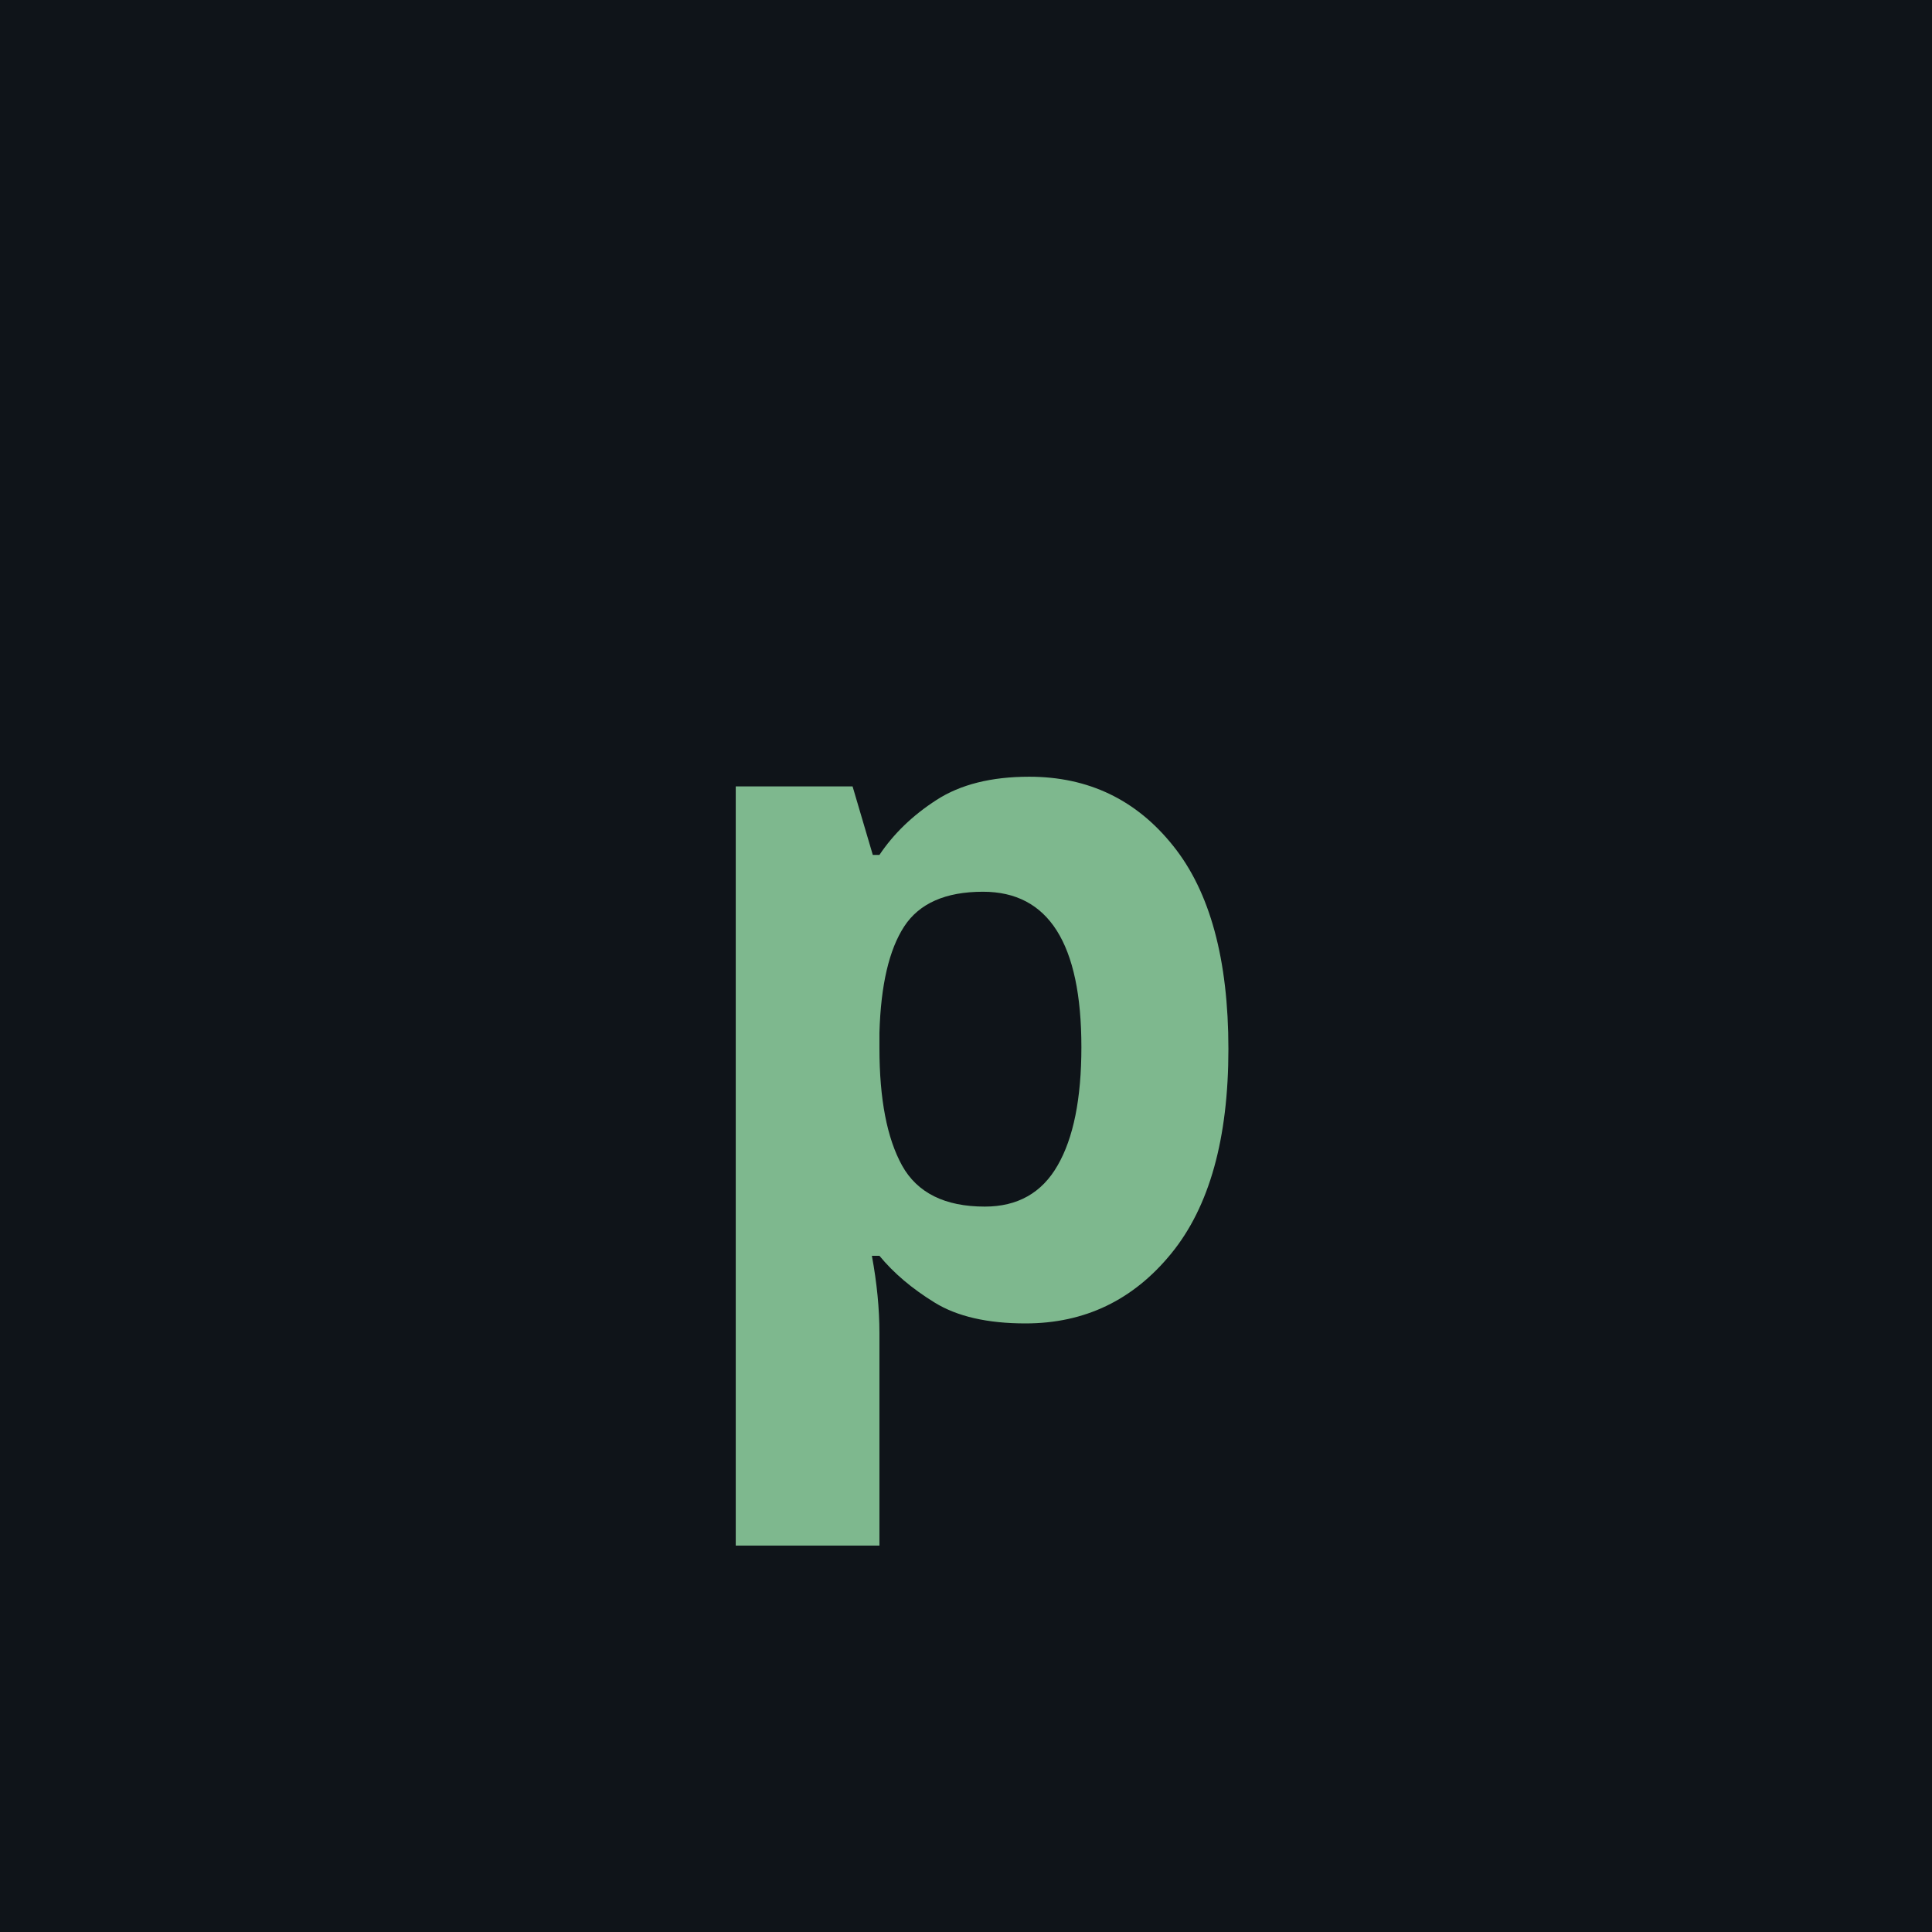
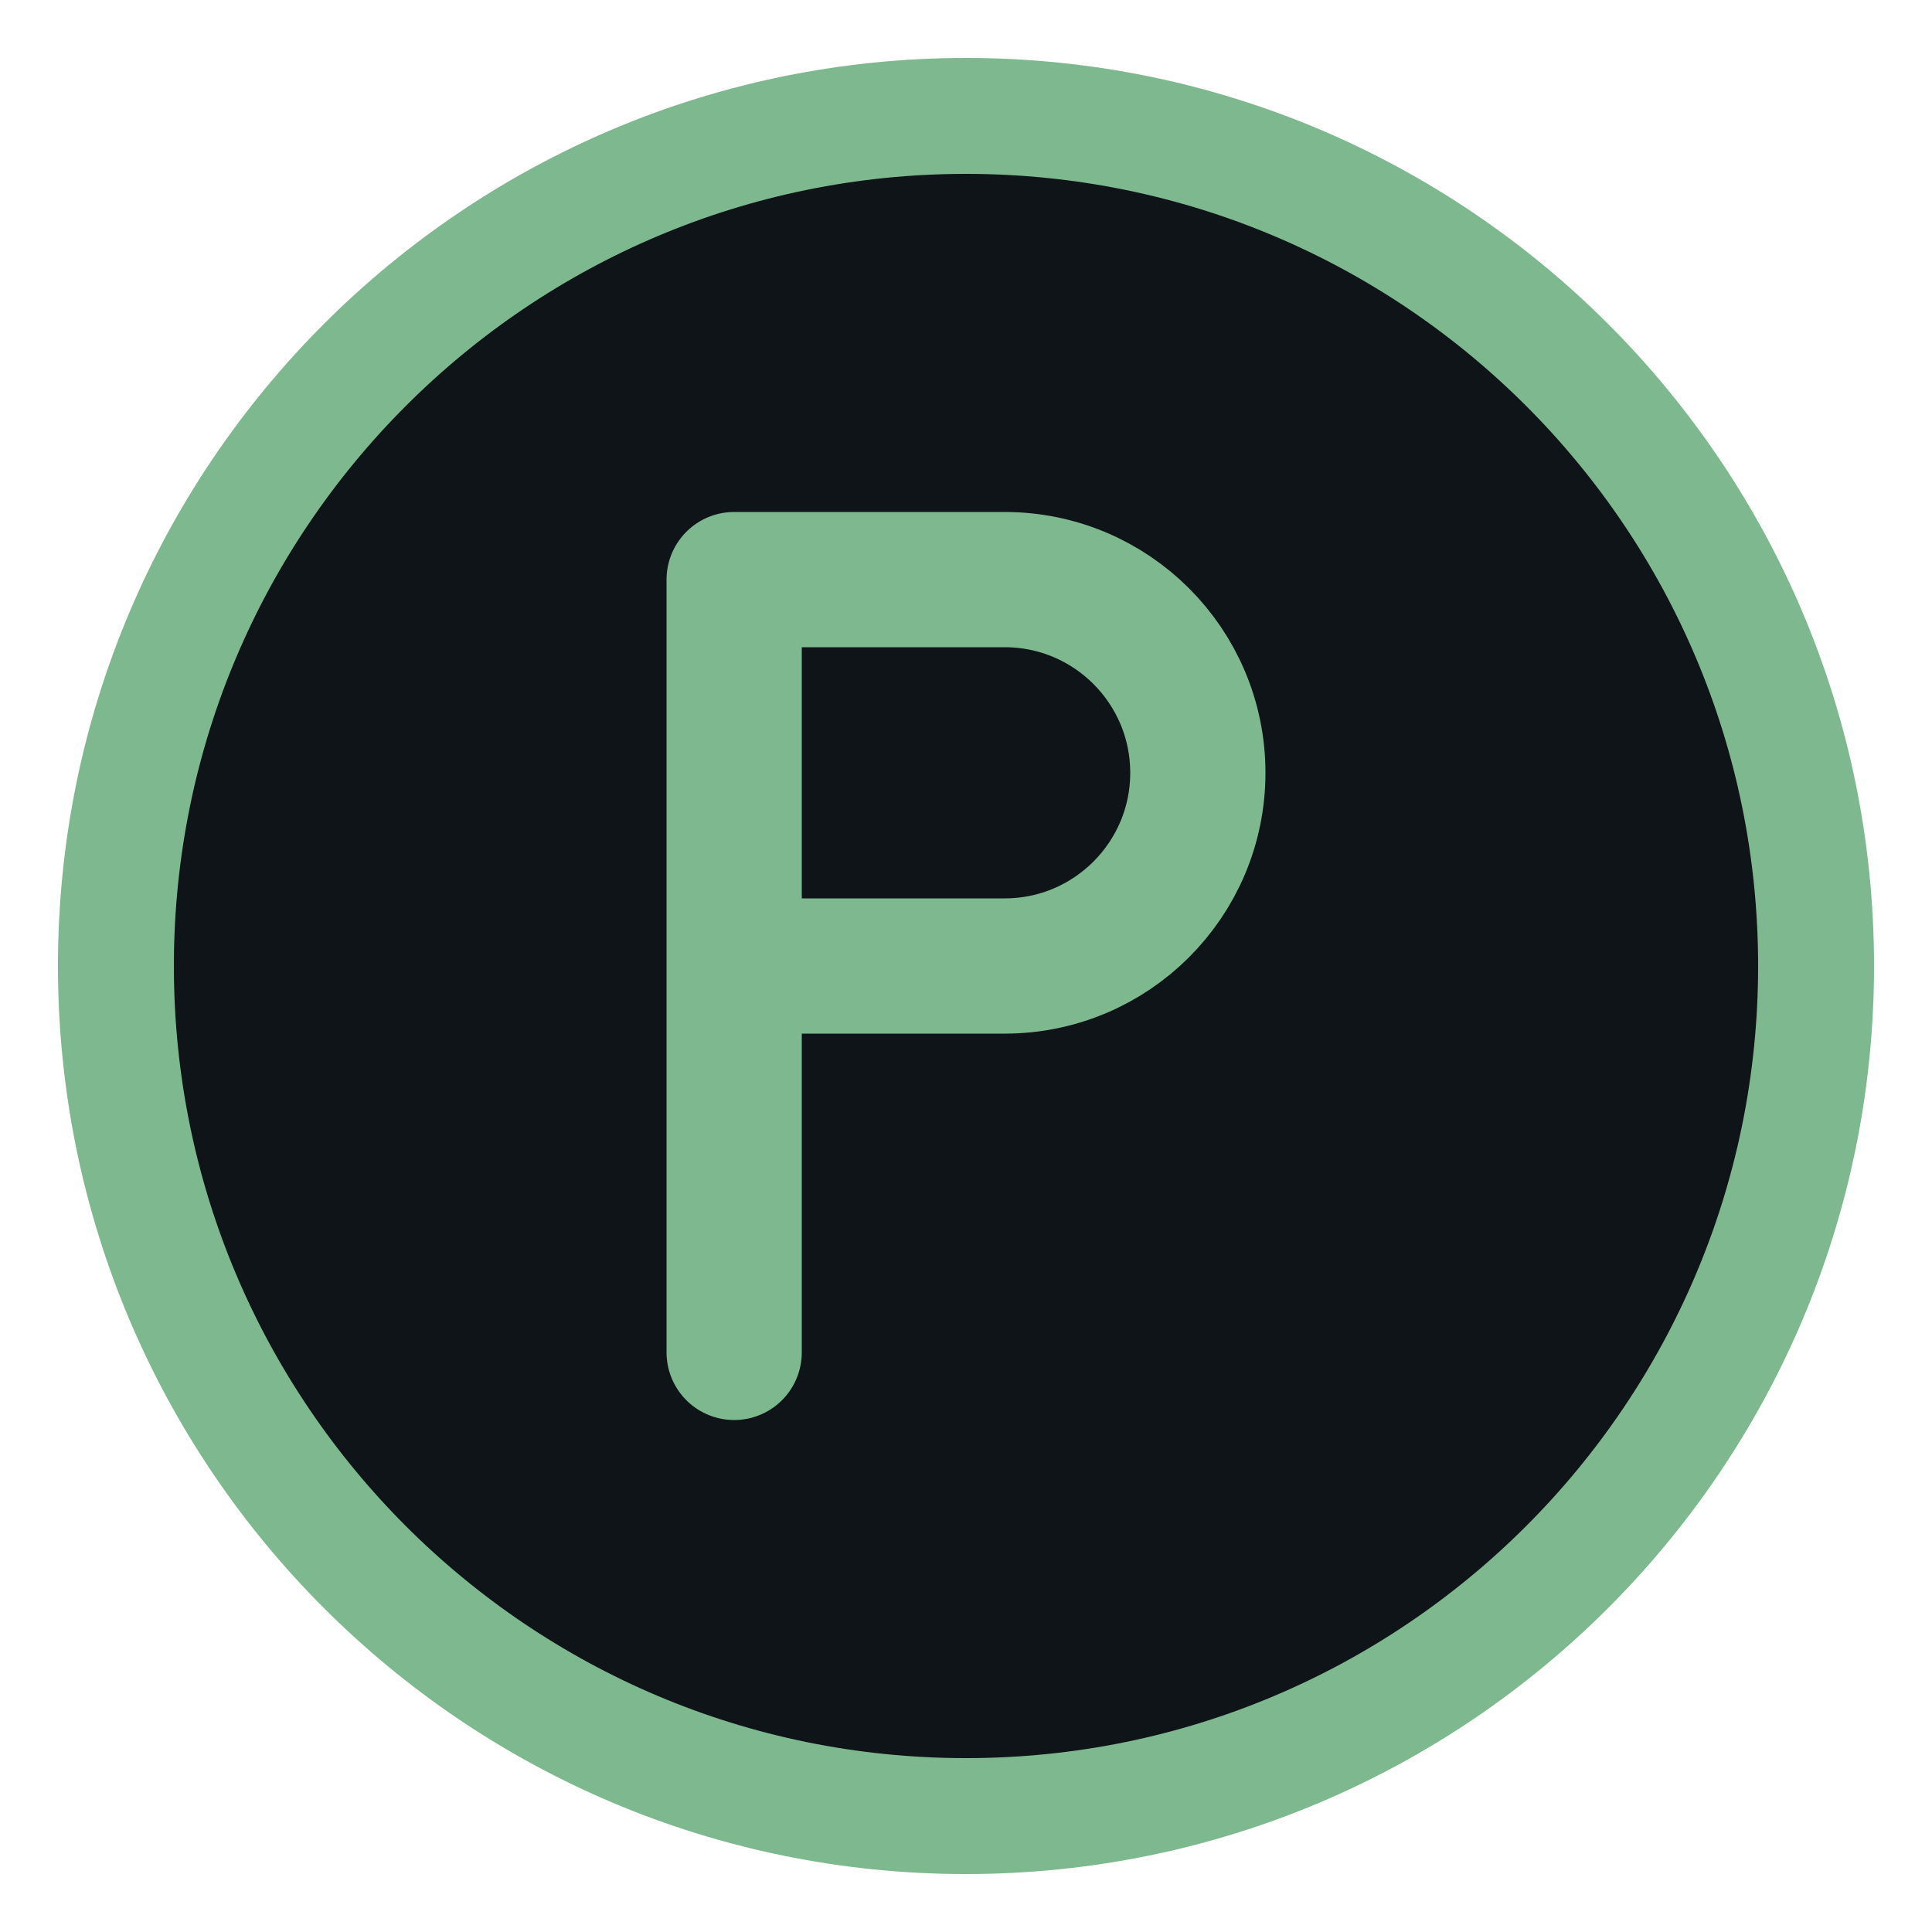
<svg xmlns="http://www.w3.org/2000/svg" viewBox="0 0 100 100">
-   <rect width="100" height="100" fill="#0f1419" />
-   <text x="50" y="68" font-family="system-ui" font-size="50" font-weight="bold" fill="#7eb88e" text-anchor="middle">p</text>
+   <circle cx="50" cy="50" r="44" fill="#0f1419" stroke="#7eb88e" stroke-width="6" />
+   <path d="M38 70 V30 h14 a10 10 0 0 1 0 20 H38" fill="none" stroke="#7eb88e" stroke-width="7" stroke-linecap="round" stroke-linejoin="round" />
</svg>
